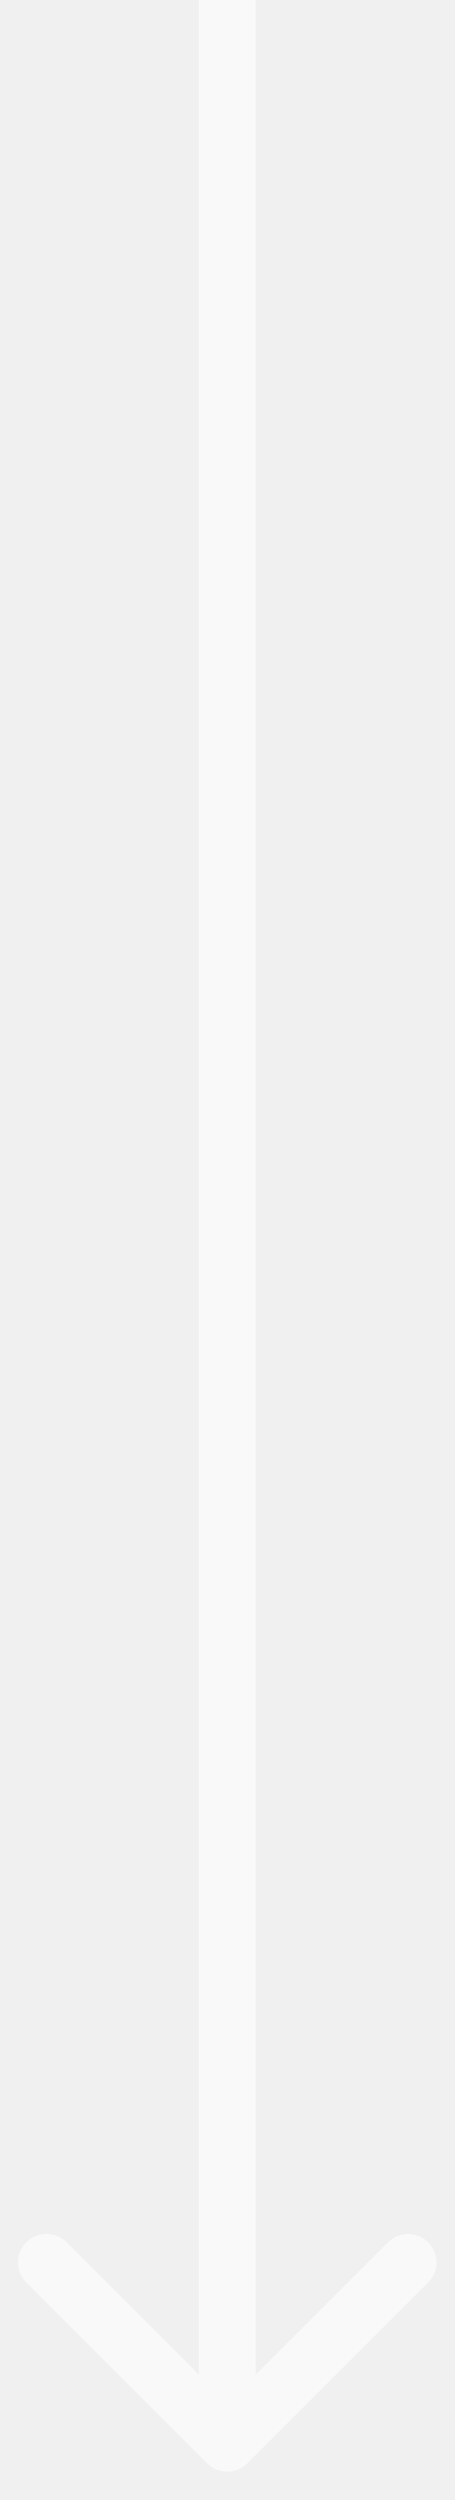
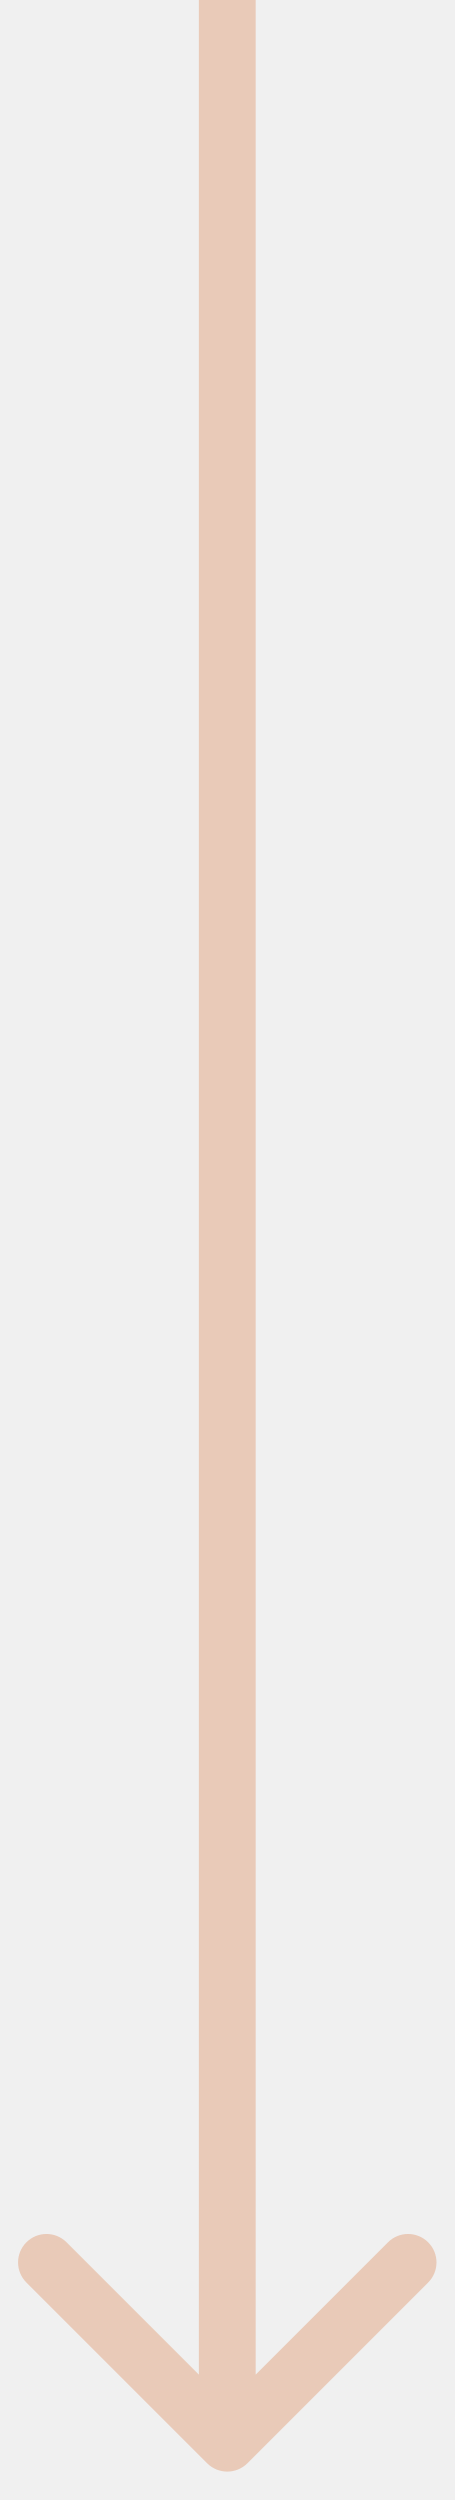
<svg xmlns="http://www.w3.org/2000/svg" width="8" height="44" viewBox="0 0 8 44" fill="none">
-   <path d="M3.646 43.354C3.842 43.549 4.158 43.549 4.354 43.354L7.536 40.172C7.731 39.976 7.731 39.66 7.536 39.465C7.34 39.269 7.024 39.269 6.828 39.465L4 42.293L1.172 39.465C0.976 39.269 0.66 39.269 0.464 39.465C0.269 39.66 0.269 39.976 0.464 40.172L3.646 43.354ZM3.5 2.18557e-08L3.5 43L4.5 43L4.5 -2.18557e-08L3.5 2.18557e-08Z" fill="white" fill-opacity="0.61" />
+   <path d="M3.646 43.354C3.842 43.549 4.158 43.549 4.354 43.354L7.536 40.172C7.731 39.976 7.731 39.66 7.536 39.465C7.34 39.269 7.024 39.269 6.828 39.465L4 42.293L1.172 39.465C0.976 39.269 0.66 39.269 0.464 39.465C0.269 39.66 0.269 39.976 0.464 40.172L3.646 43.354ZM3.5 2.18557e-08L3.5 43L4.5 43L4.5 -2.18557e-08L3.5 2.18557e-08Z" fill="#e6b396" fill-opacity="0.61" />
</svg>
